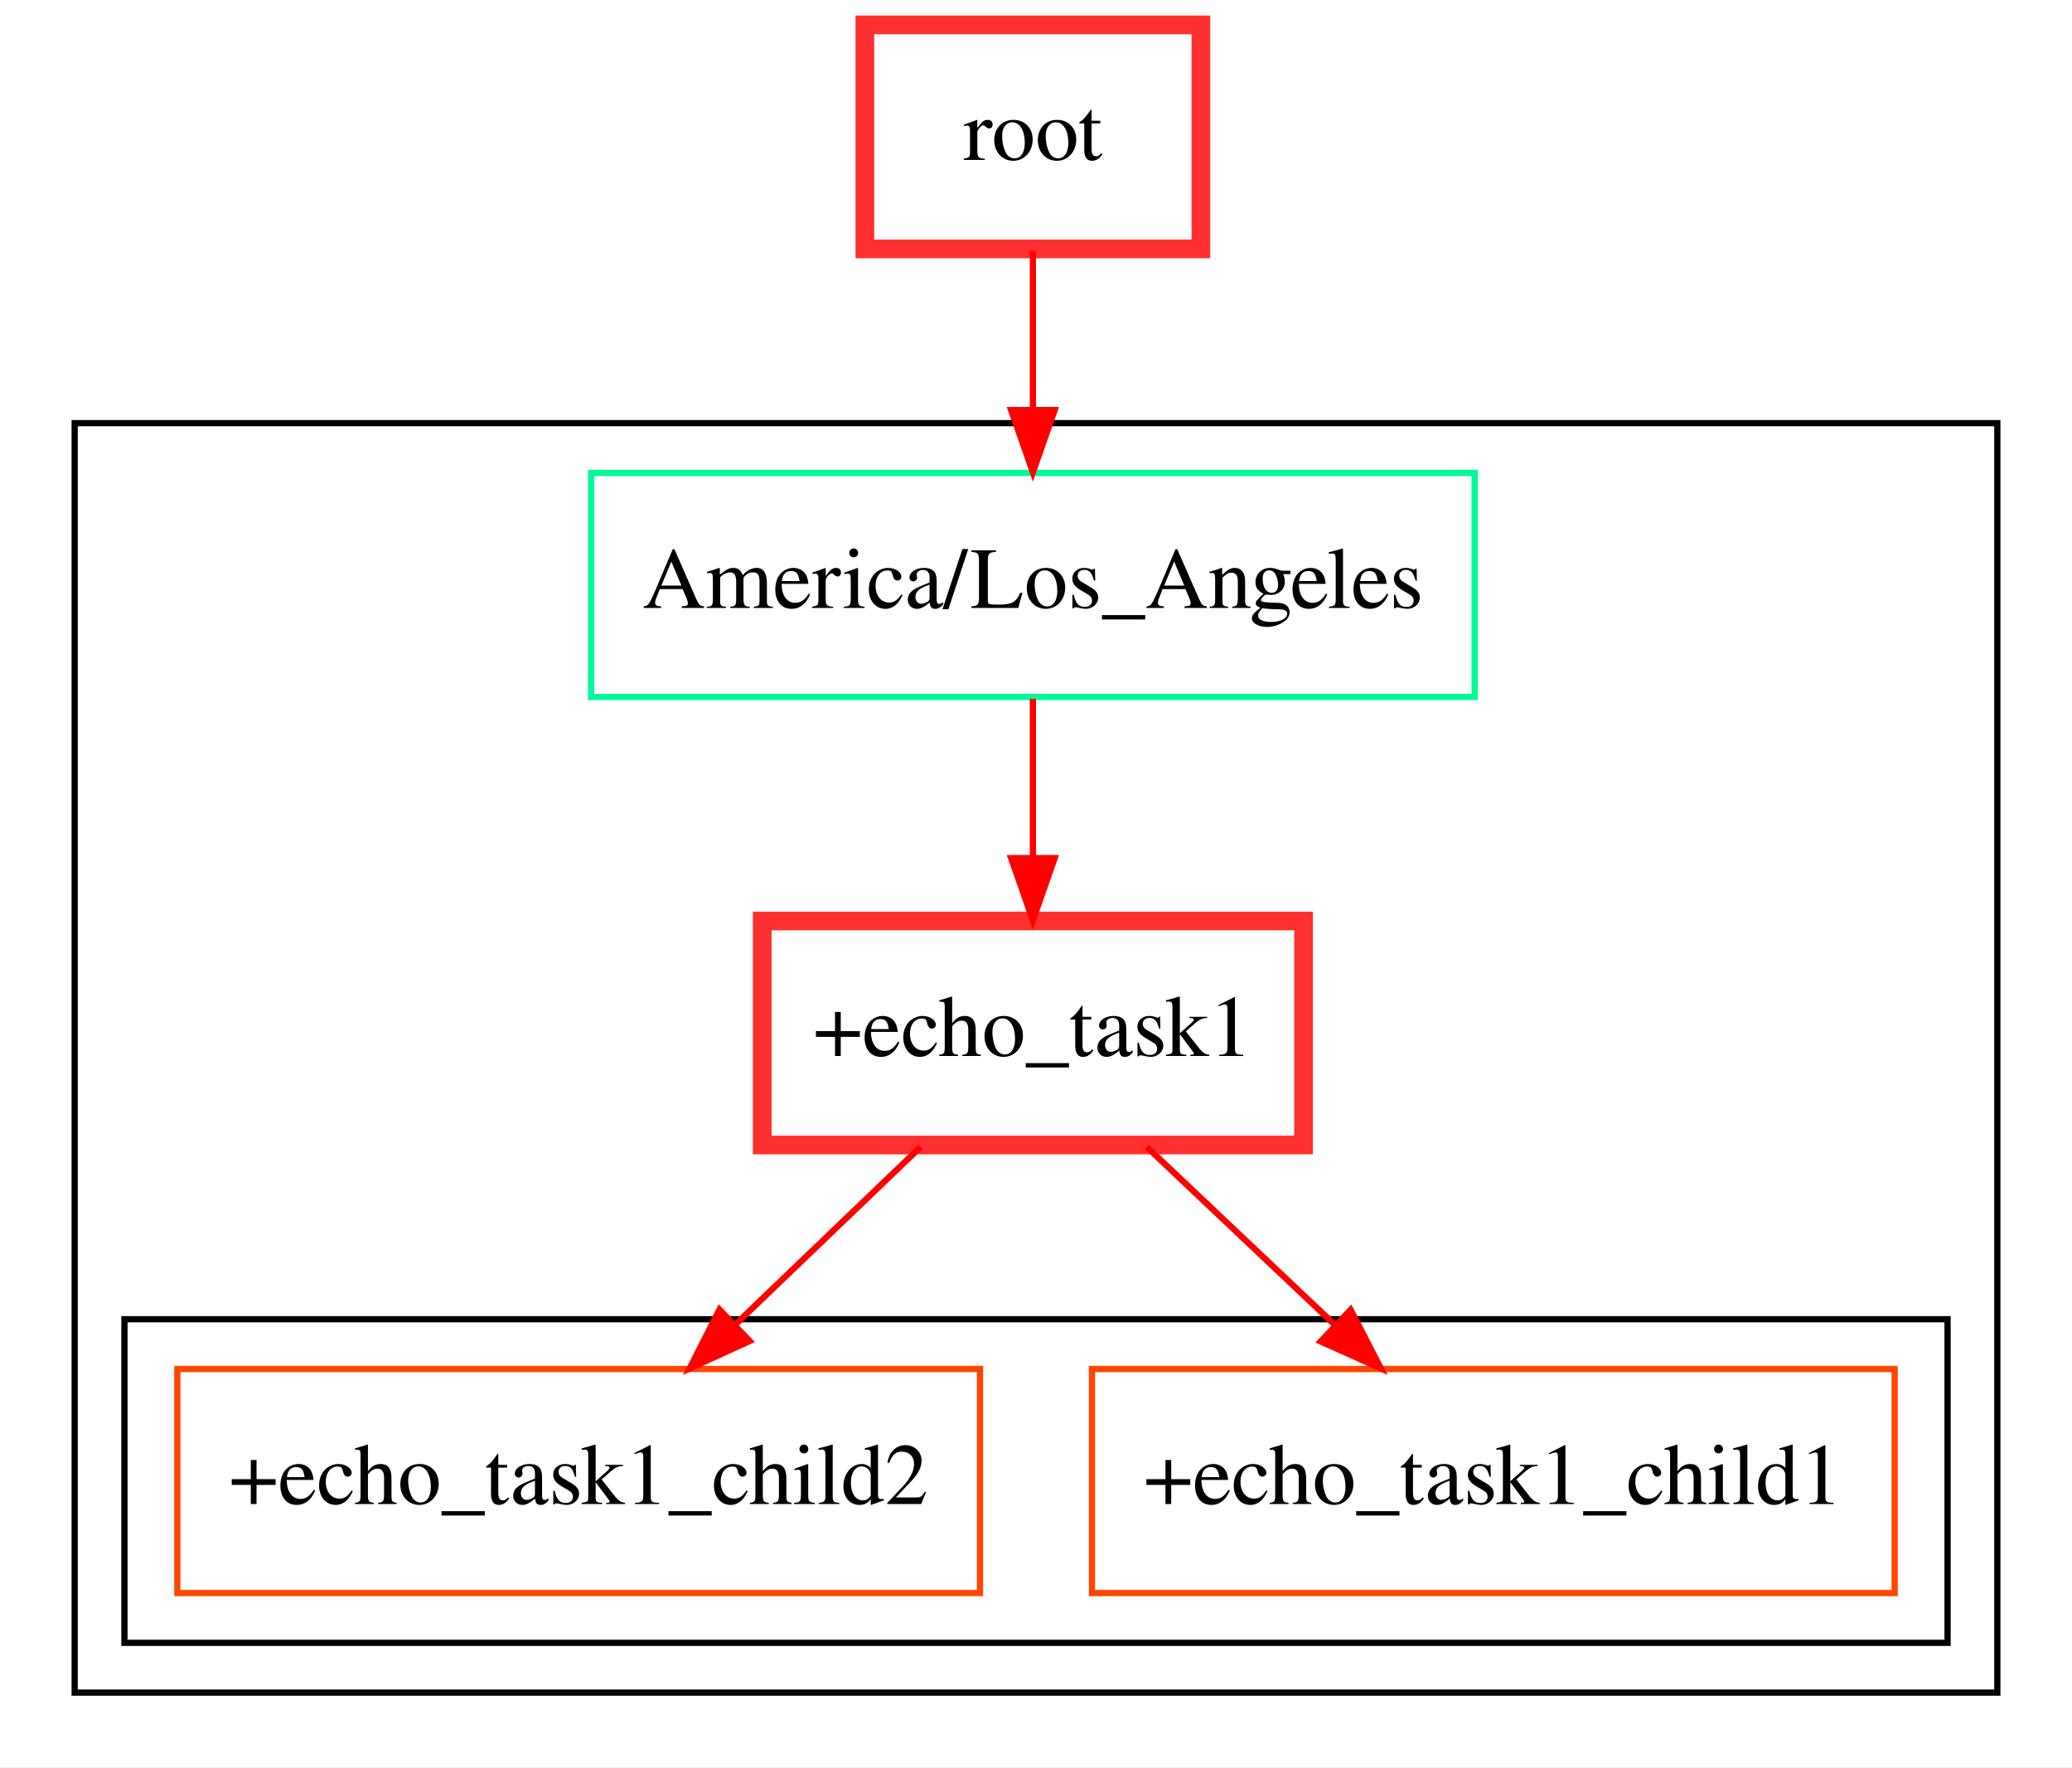
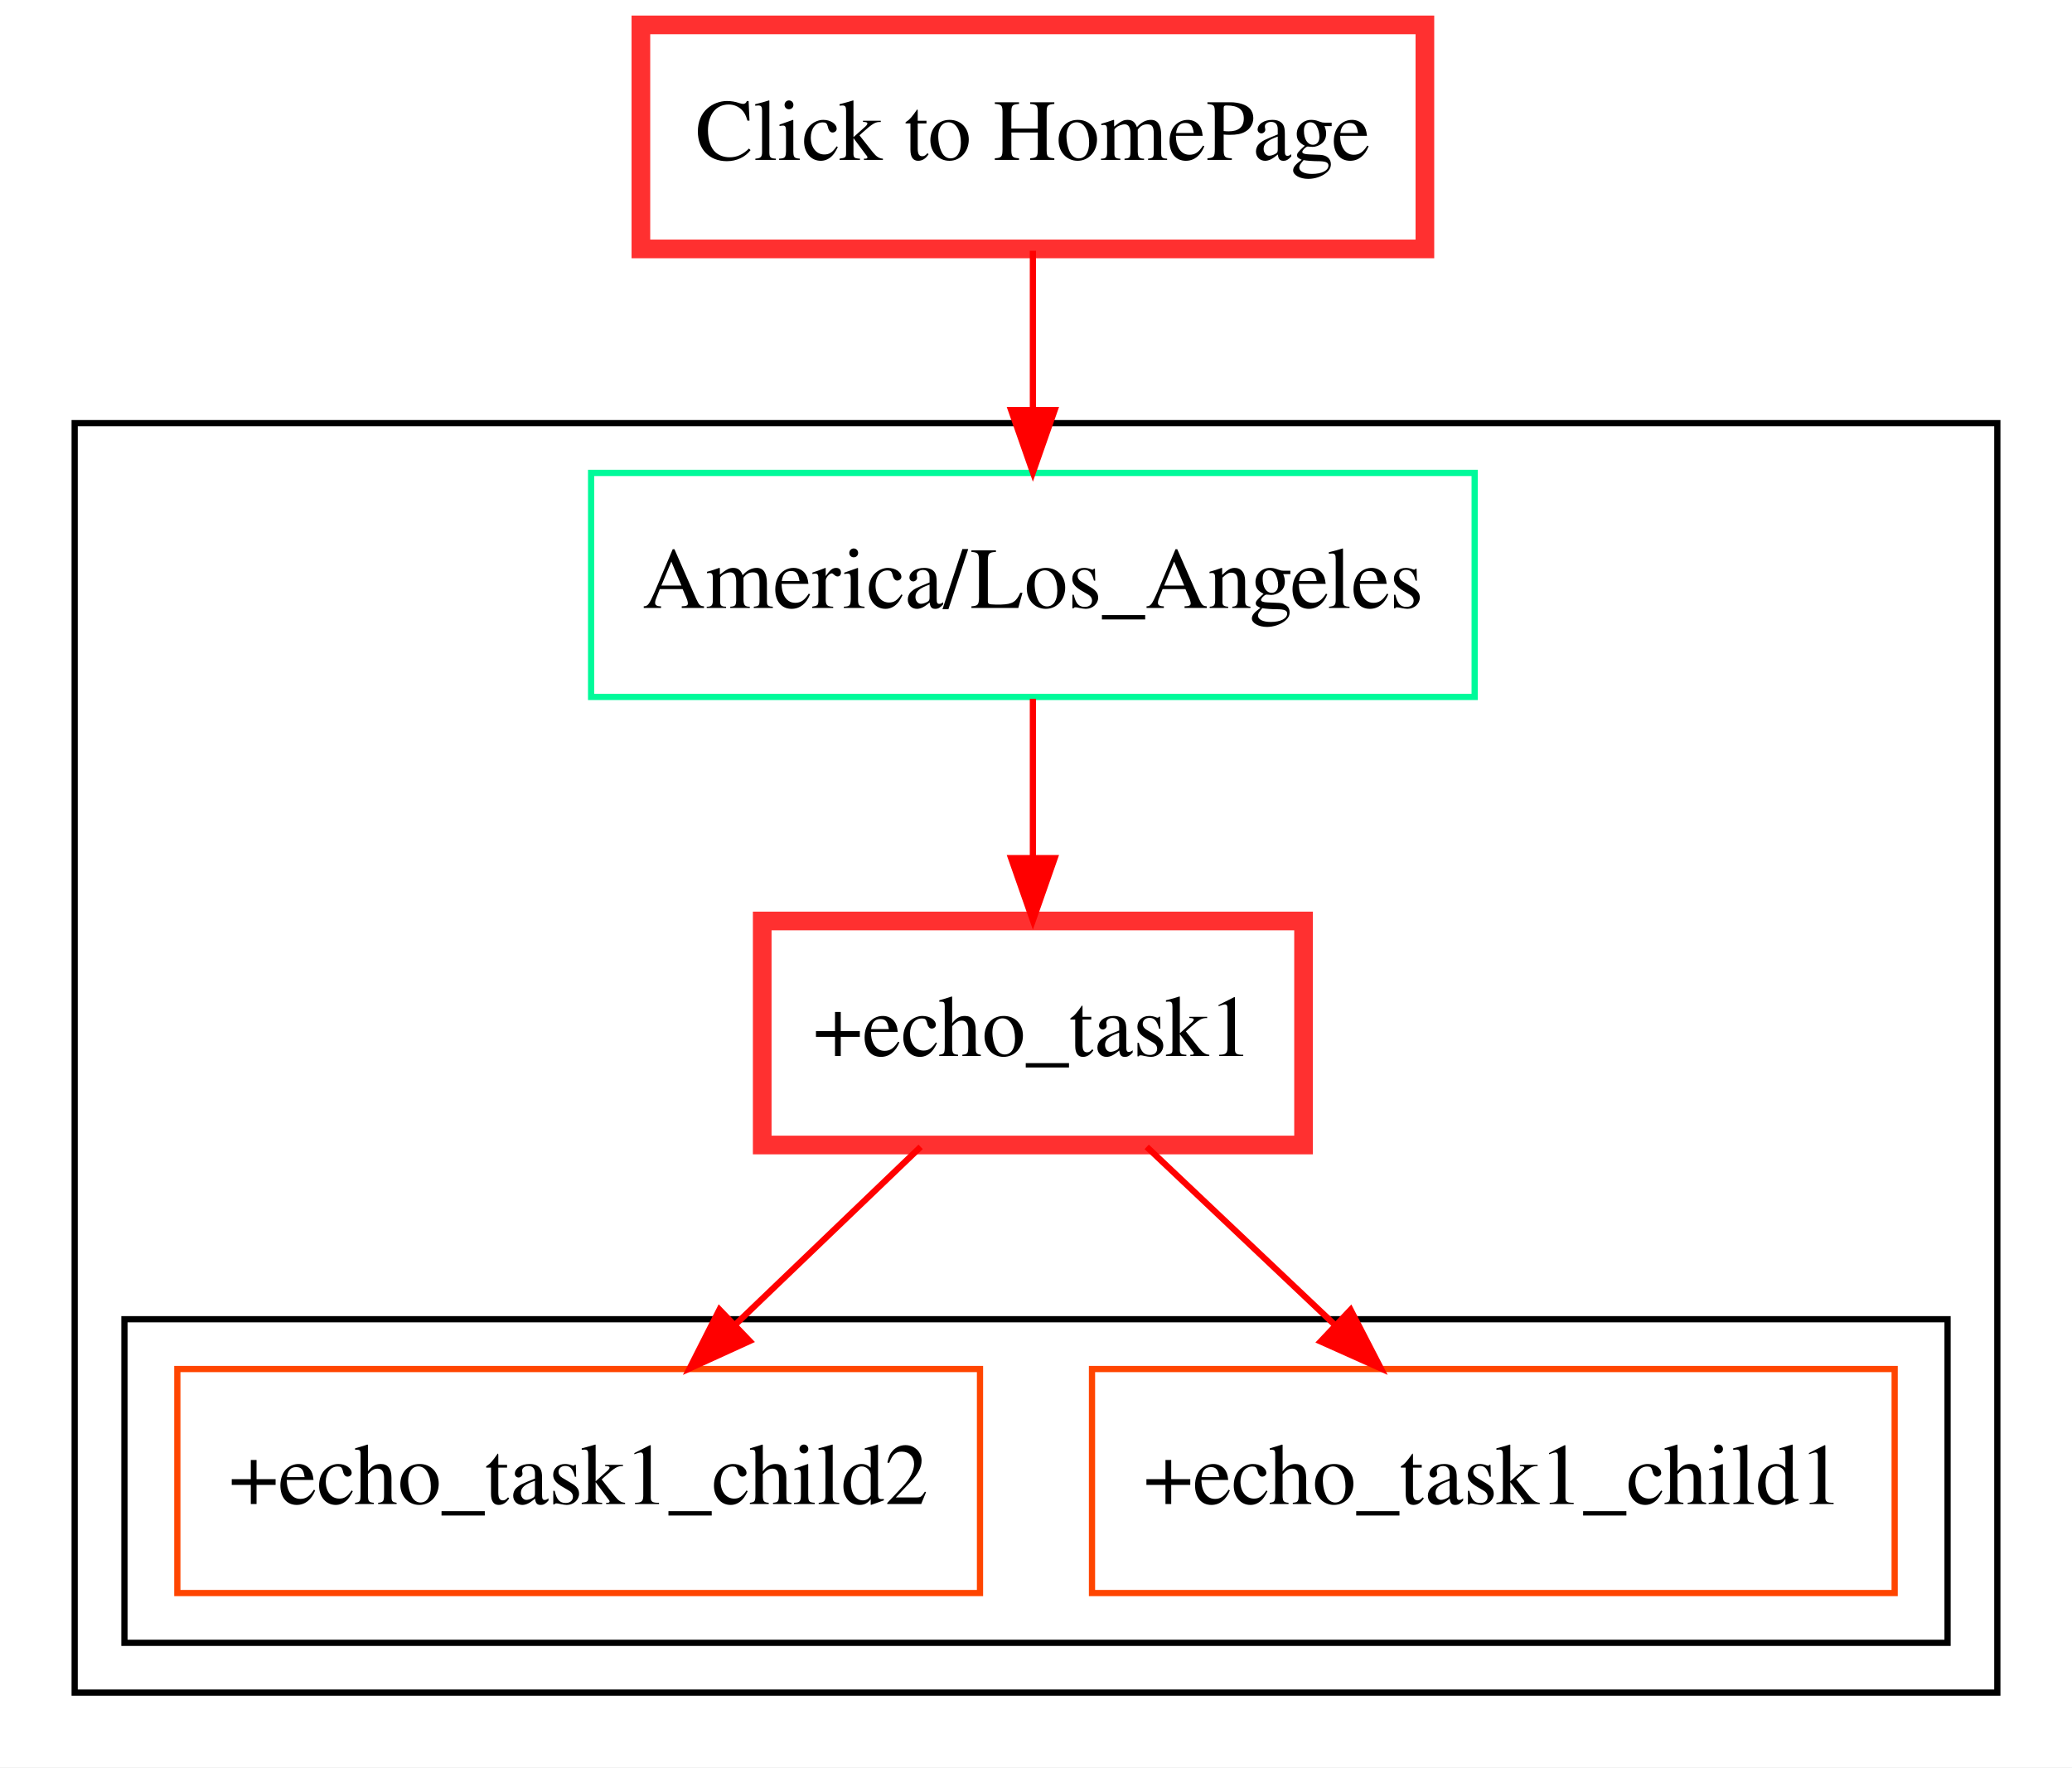
- <svg xmlns="http://www.w3.org/2000/svg" width="333pt" height="284pt" viewBox="0.00 0.00 333.00 284.00">
+ <svg xmlns="http://www.w3.org/2000/svg" xmlns:xlink="http://www.w3.org/1999/xlink" width="333pt" height="284pt" viewBox="0.00 0.00 333.00 284.00">
  <g id="graph0" class="graph" transform="scale(1 1) rotate(0) translate(4 280)">
    <polygon fill="white" stroke="transparent" points="-4,4 -4,-280 329,-280 329,4 -4,4" />
    <g id="clust1" class="cluster">
      <polygon fill="none" stroke="black" points="8,-8 8,-212 317,-212 317,-8 8,-8" />
    </g>
    <g id="clust3" class="cluster">
      <polygon fill="none" stroke="black" points="16,-16 16,-68 309,-68 309,-16 16,-16" />
    </g>
    <g id="node1" class="node">
-       <polygon fill="none" stroke="#ff3030" stroke-width="3" points="189,-276 135,-276 135,-240 189,-240 189,-276" />
-       <text text-anchor="middle" x="162" y="-254.3" font-family="Times,serif" font-size="14.00">root</text>
+       <g id="a_node1">
+         <a xlink:href="../../index.html" xlink:title="Click to HomePage">
+           <polygon fill="none" stroke="#ff3030" stroke-width="3" points="225,-276 99,-276 99,-240 225,-240 225,-276" />
+           <text text-anchor="middle" x="162" y="-254.3" font-family="Times,serif" font-size="14.00">Click to HomePage</text>
+         </a>
+       </g>
    </g>
    <g id="node2" class="node">
-       <polygon fill="none" stroke="mediumspringgreen" points="233,-204 91,-204 91,-168 233,-168 233,-204" />
-       <text text-anchor="middle" x="162" y="-182.3" font-family="Times,serif" font-size="14.00">America/Los_Angeles</text>
+       <g id="a_node2">
+         <a xlink:href="../../index.html" xlink:title="America/Los_Angeles">
+           <polygon fill="none" stroke="mediumspringgreen" points="233,-204 91,-204 91,-168 233,-168 233,-204" />
+           <text text-anchor="middle" x="162" y="-182.3" font-family="Times,serif" font-size="14.00">America/Los_Angeles</text>
+         </a>
+       </g>
    </g>
    <g id="edge1" class="edge">
      <path fill="none" stroke="red" d="M162,-239.7C162,-231.98 162,-222.71 162,-214.11" />
      <polygon fill="red" stroke="red" points="165.5,-214.1 162,-204.1 158.5,-214.1 165.5,-214.1" />
    </g>
    <g id="node3" class="node">
-       <polygon fill="none" stroke="#ff3030" stroke-width="3" points="205.5,-132 118.5,-132 118.5,-96 205.5,-96 205.5,-132" />
-       <text text-anchor="middle" x="162" y="-110.3" font-family="Times,serif" font-size="14.00">+echo_task1</text>
+       <g id="a_node3">
+         <a xlink:href="../../index.html" xlink:title="+echo_task1">
+           <polygon fill="none" stroke="#ff3030" stroke-width="3" points="205.5,-132 118.5,-132 118.5,-96 205.5,-96 205.5,-132" />
+           <text text-anchor="middle" x="162" y="-110.3" font-family="Times,serif" font-size="14.00">+echo_task1</text>
+         </a>
+       </g>
    </g>
    <g id="edge2" class="edge">
      <path fill="none" stroke="red" d="M162,-167.7C162,-159.98 162,-150.71 162,-142.11" />
      <polygon fill="red" stroke="red" points="165.5,-142.1 162,-132.1 158.5,-142.1 165.5,-142.1" />
    </g>
    <g id="node4" class="node">
-       <polygon fill="none" stroke="orangered" points="300.5,-60 171.5,-60 171.5,-24 300.5,-24 300.5,-60" />
-       <text text-anchor="middle" x="236" y="-38.3" font-family="Times,serif" font-size="14.00">+echo_task1_child1</text>
+       <g id="a_node4">
+         <a xlink:href="../../index.html" xlink:title="+echo_task1_child1">
+           <polygon fill="none" stroke="orangered" points="300.5,-60 171.5,-60 171.5,-24 300.5,-24 300.5,-60" />
+           <text text-anchor="middle" x="236" y="-38.3" font-family="Times,serif" font-size="14.00">+echo_task1_child1</text>
+         </a>
+       </g>
    </g>
    <g id="edge3" class="edge">
      <path fill="none" stroke="red" d="M180.29,-95.7C189.43,-87.05 200.64,-76.45 210.6,-67.03" />
      <polygon fill="red" stroke="red" points="213.06,-69.52 217.92,-60.1 208.25,-64.43 213.06,-69.52" />
    </g>
    <g id="node5" class="node">
-       <polygon fill="none" stroke="orangered" points="153.5,-60 24.5,-60 24.5,-24 153.5,-24 153.5,-60" />
-       <text text-anchor="middle" x="89" y="-38.3" font-family="Times,serif" font-size="14.00">+echo_task1_child2</text>
+       <g id="a_node5">
+         <a xlink:href="../../index.html" xlink:title="+echo_task1_child2">
+           <polygon fill="none" stroke="orangered" points="153.5,-60 24.5,-60 24.5,-24 153.5,-24 153.5,-60" />
+           <text text-anchor="middle" x="89" y="-38.3" font-family="Times,serif" font-size="14.00">+echo_task1_child2</text>
+         </a>
+       </g>
    </g>
    <g id="edge4" class="edge">
      <path fill="none" stroke="red" d="M143.96,-95.7C134.94,-87.05 123.88,-76.45 114.06,-67.03" />
      <polygon fill="red" stroke="red" points="116.48,-64.5 106.84,-60.1 111.63,-69.55 116.48,-64.5" />
    </g>
  </g>
</svg>
